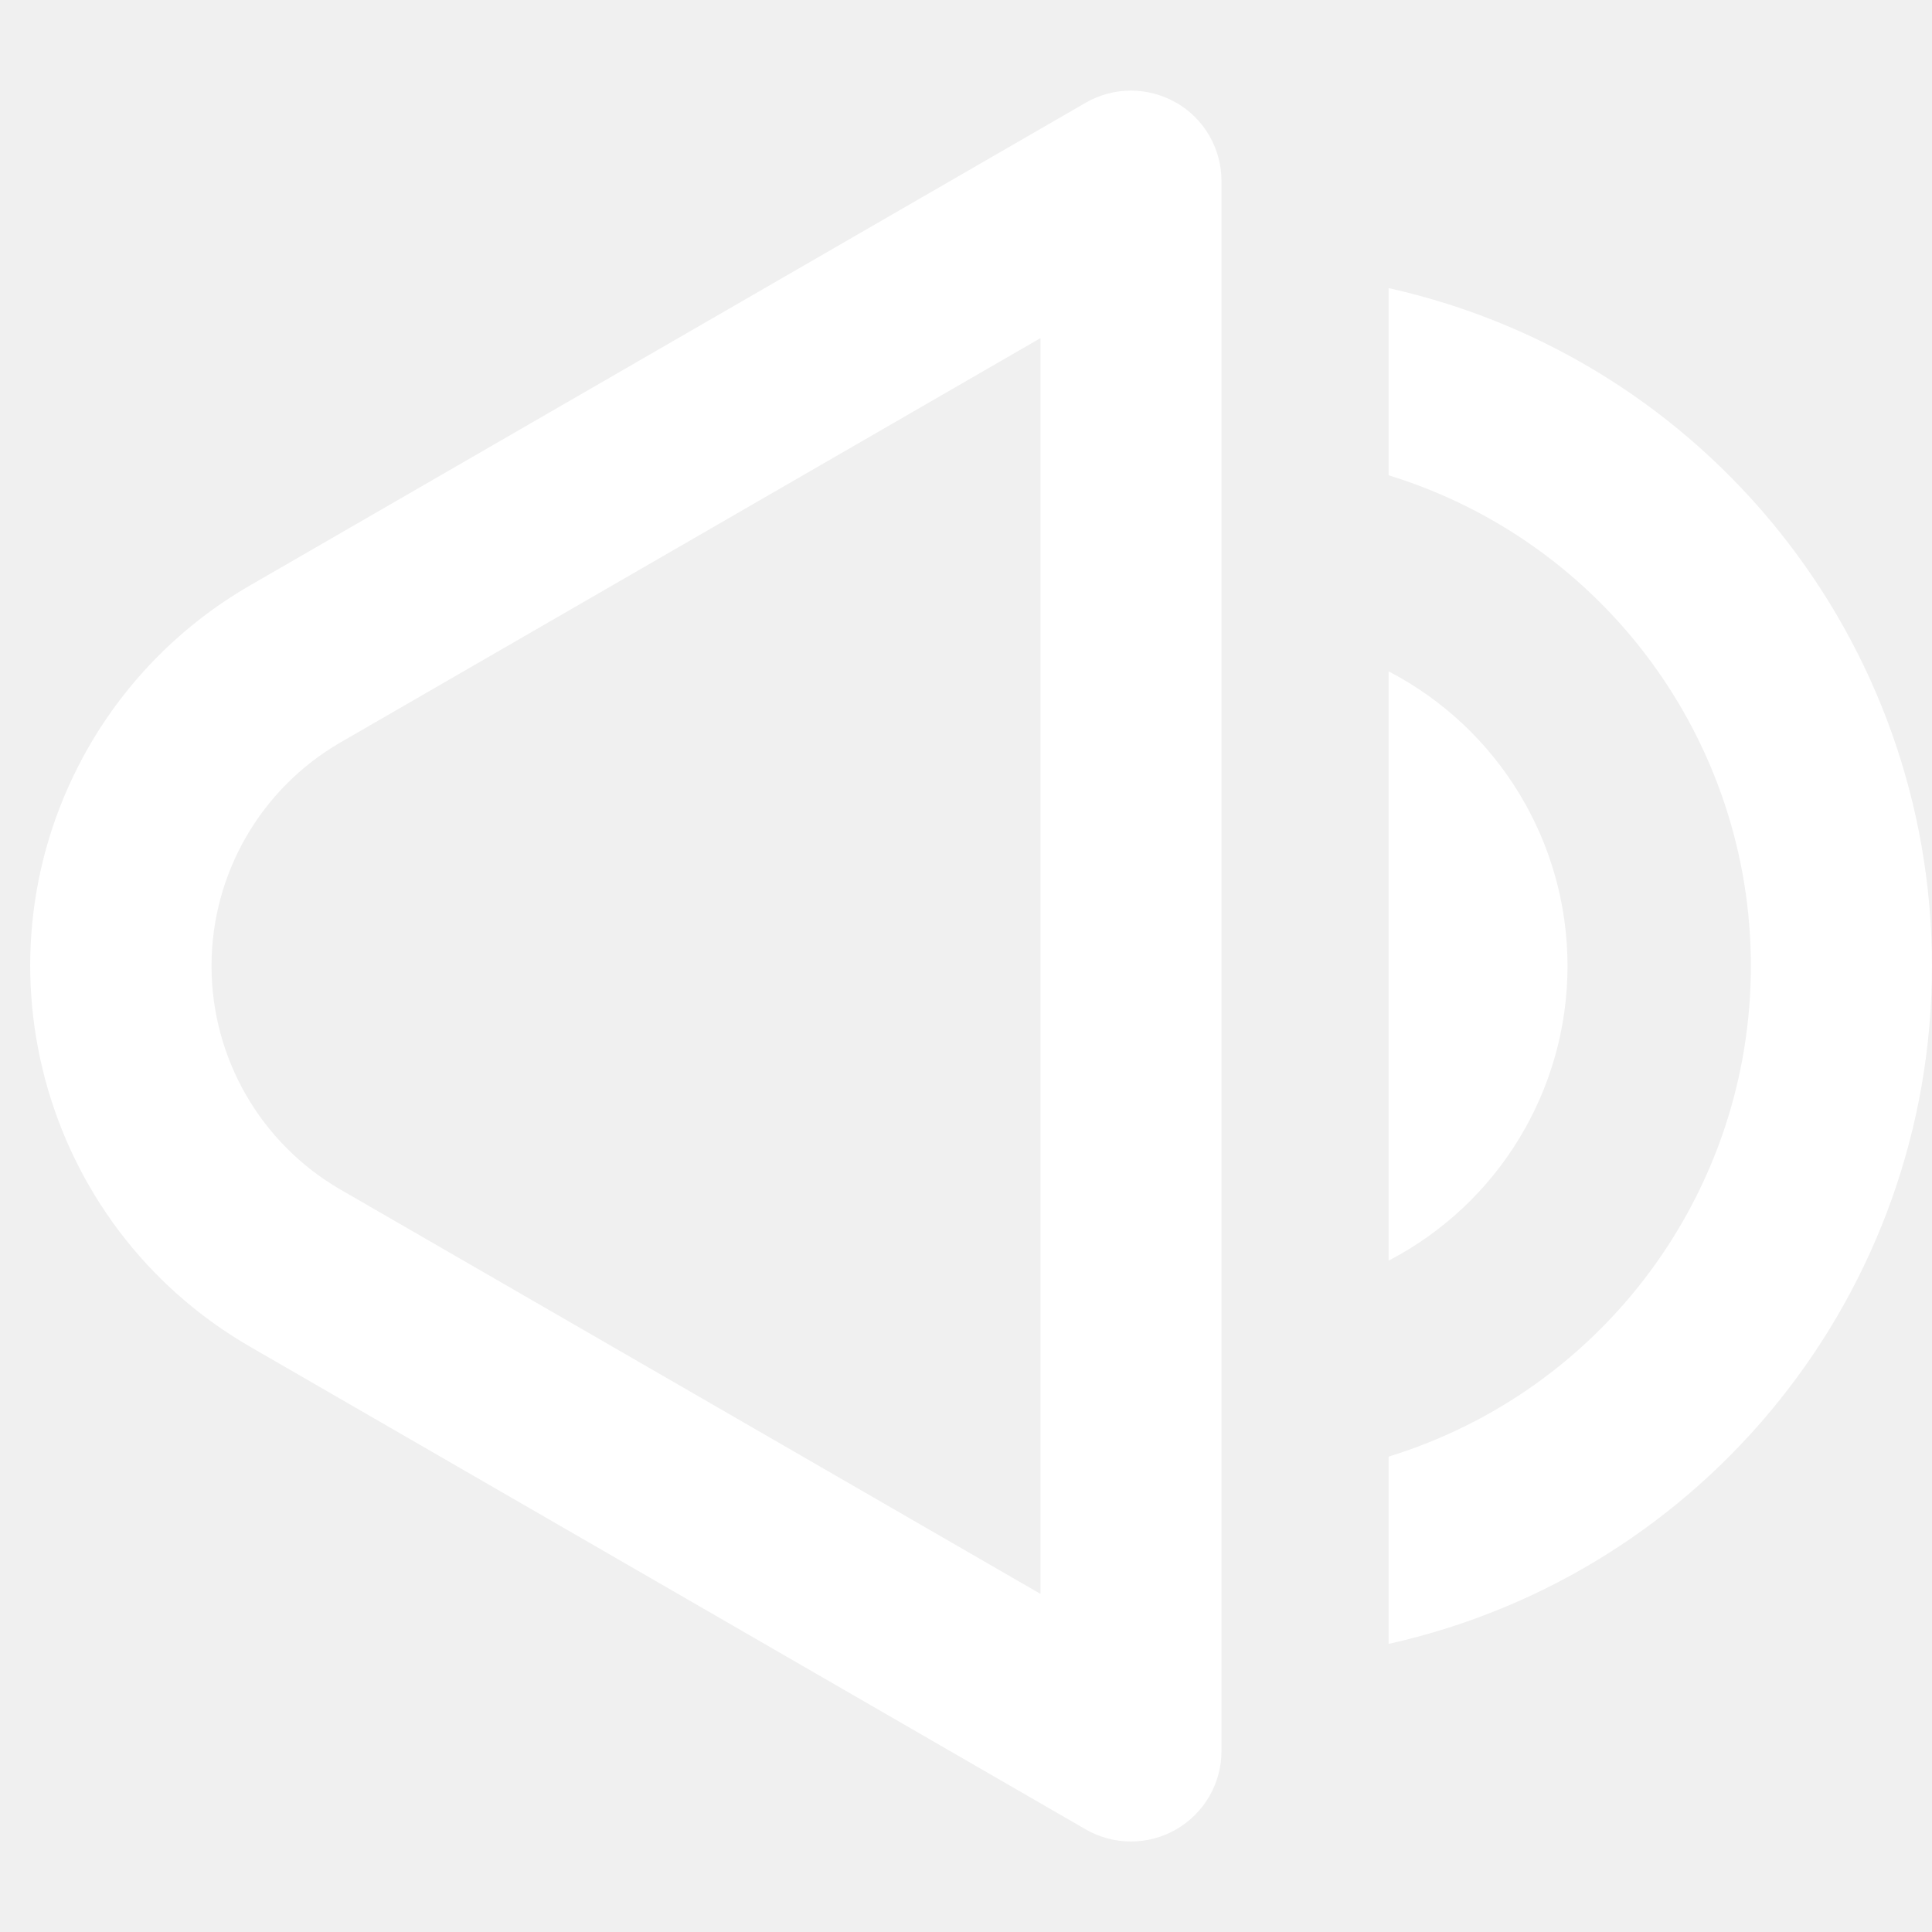
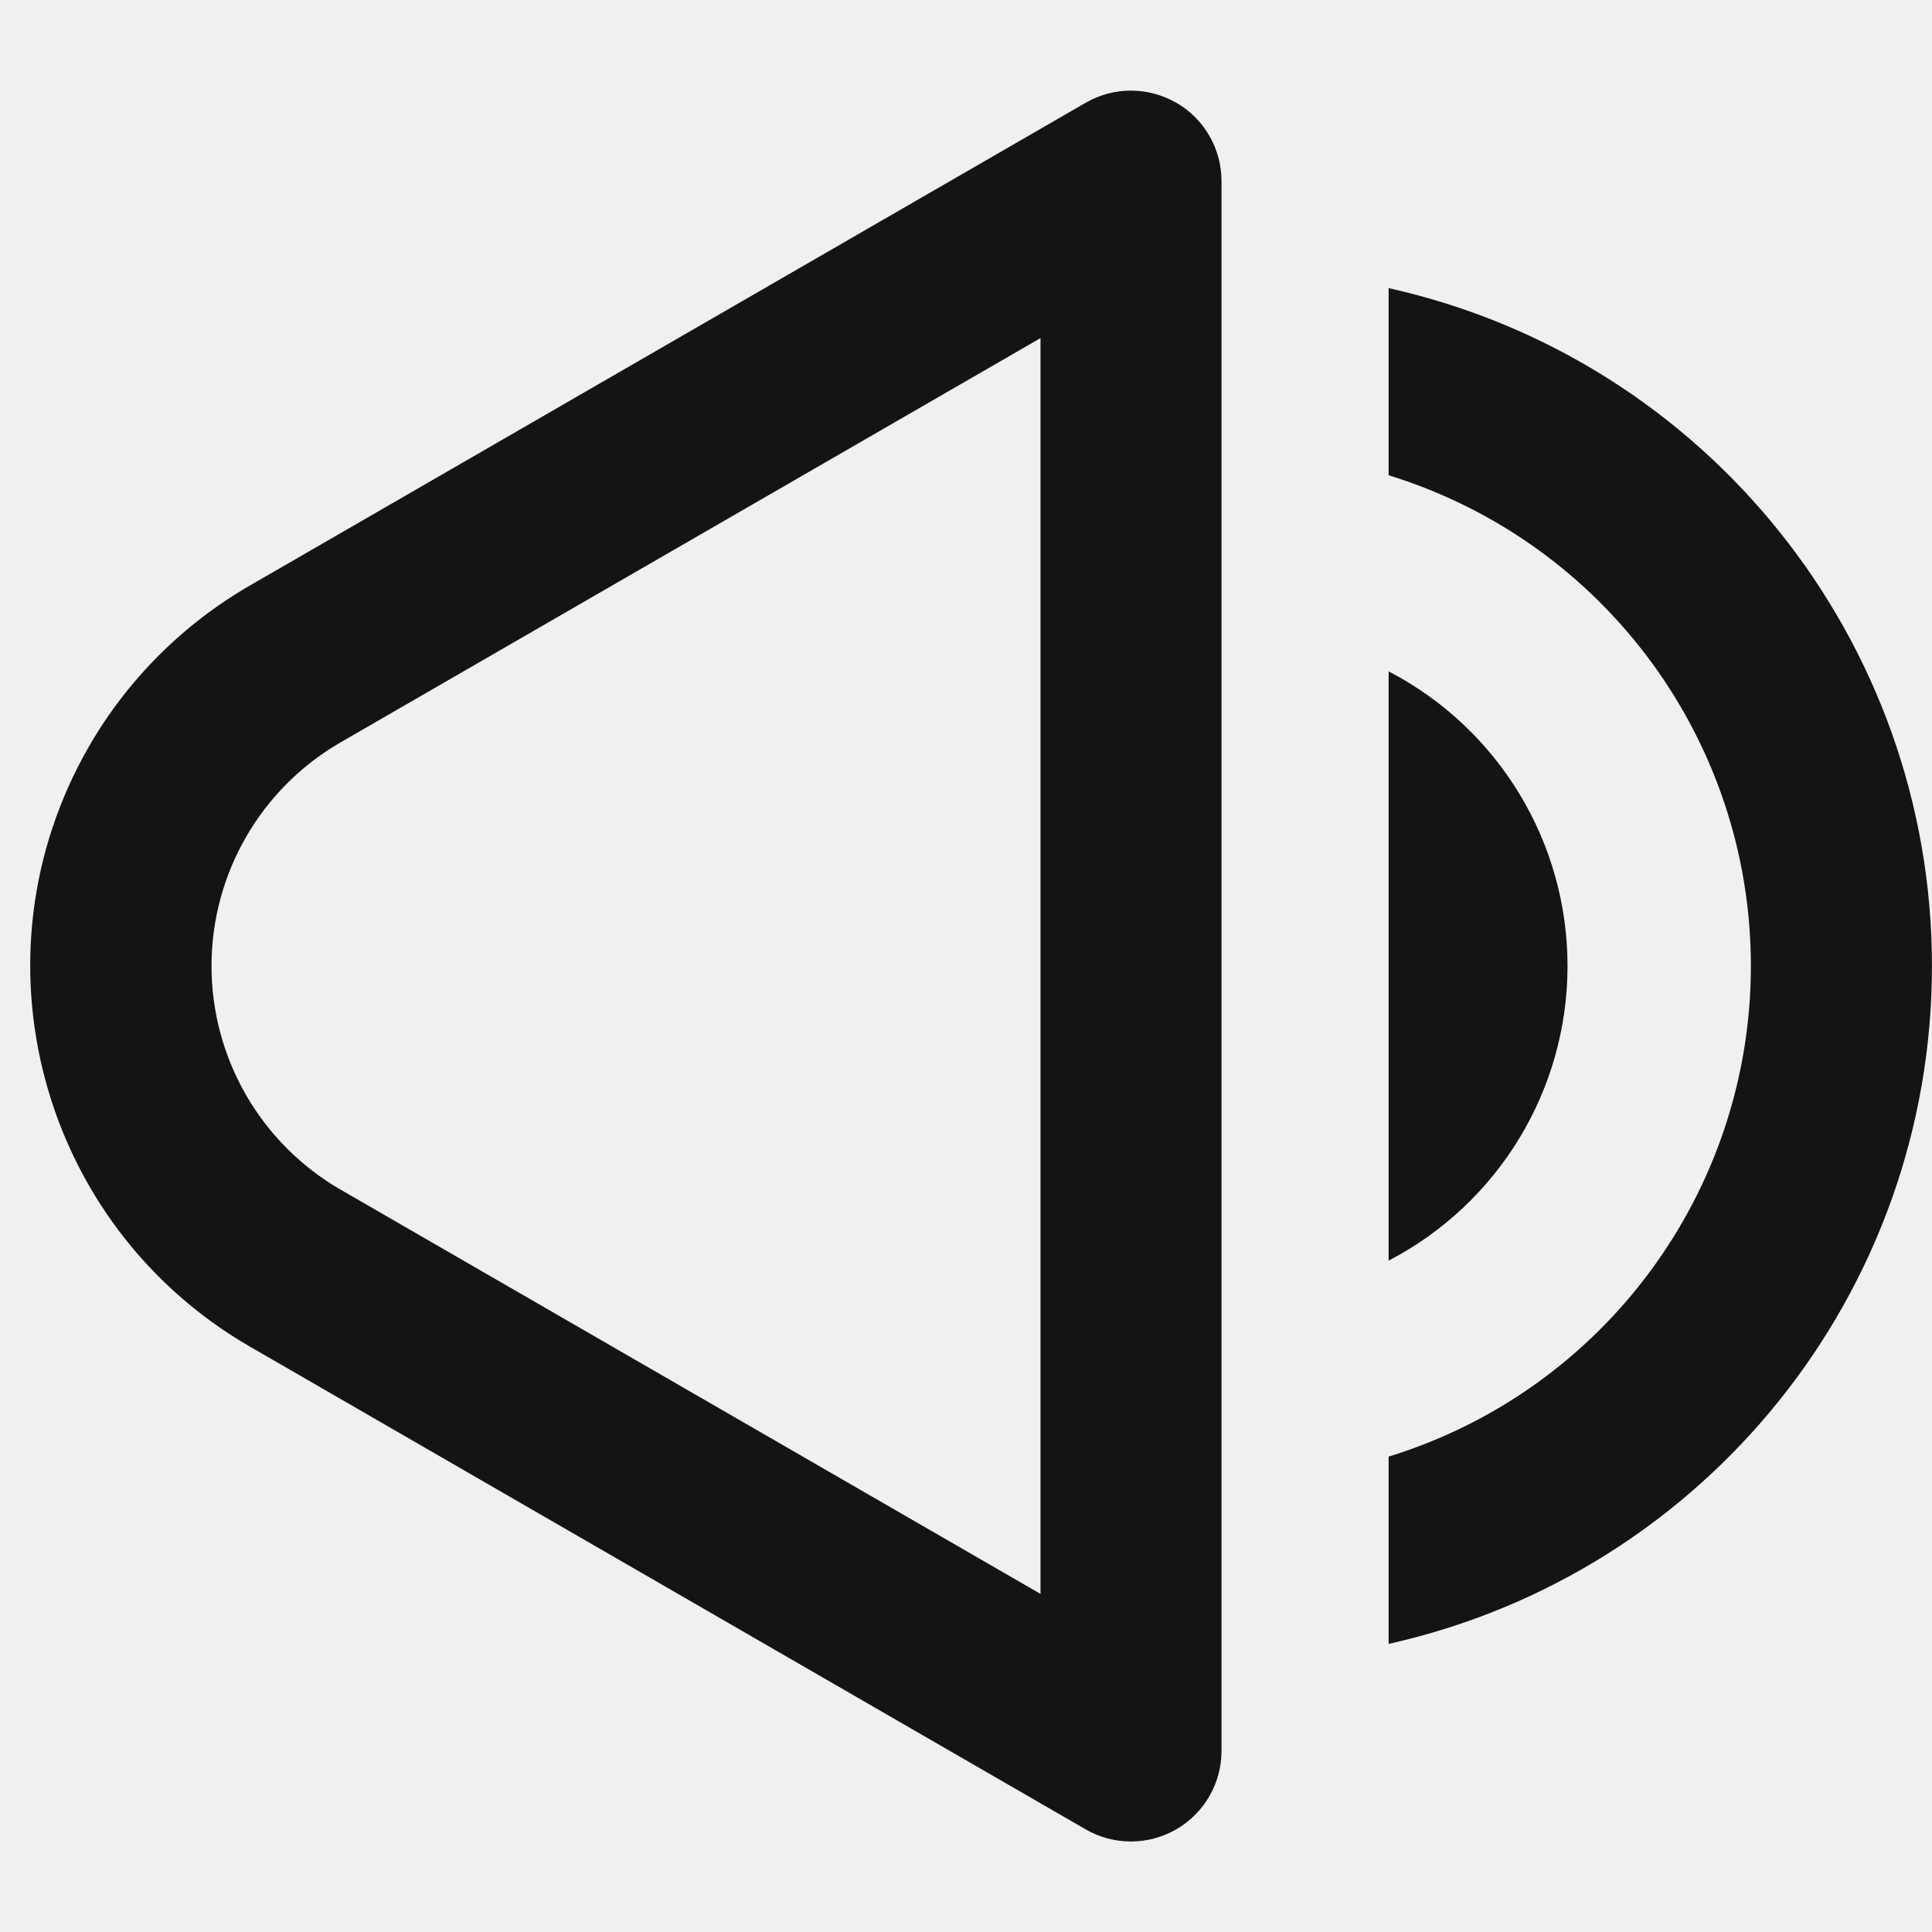
<svg xmlns="http://www.w3.org/2000/svg" version="1.1" role="img" height="16" width="16" viewBox="0 0 16 16">
-   <path fill="#fff" d="M9.741.85a.75.75 0 01.375.65v13a.75.75 0 01-1.125.65l-6.925-4a3.642 3.642 0 01-1.33-4.967 3.639 3.639 0 011.33-1.332l6.925-4a.75.75 0 01.75 0zm-6.924 5.3a2.139 2.139 0 000 3.7l5.8 3.35V2.8l-5.8 3.35zm8.683 4.29V5.56a2.75 2.75 0 010 4.88z" />
-   <path fill="#fff" d="M11.5 13.614a5.752 5.752 0 000-11.228v1.55a4.252 4.252 0 010 8.127v1.55z" />
+   <path fill="#141414" d="M9.741.85a.75.75 0 01.375.65v13a.75.75 0 01-1.125.65l-6.925-4a3.642 3.642 0 01-1.33-4.967 3.639 3.639 0 011.33-1.332l6.925-4a.75.75 0 01.75 0zm-6.924 5.3a2.139 2.139 0 000 3.7l5.8 3.35V2.8l-5.8 3.35zm8.683 4.29V5.56a2.75 2.75 0 010 4.88z" />
+   <path fill="#141414" d="M11.5 13.614a5.752 5.752 0 000-11.228v1.55a4.252 4.252 0 010 8.127v1.55z" />
</svg>
